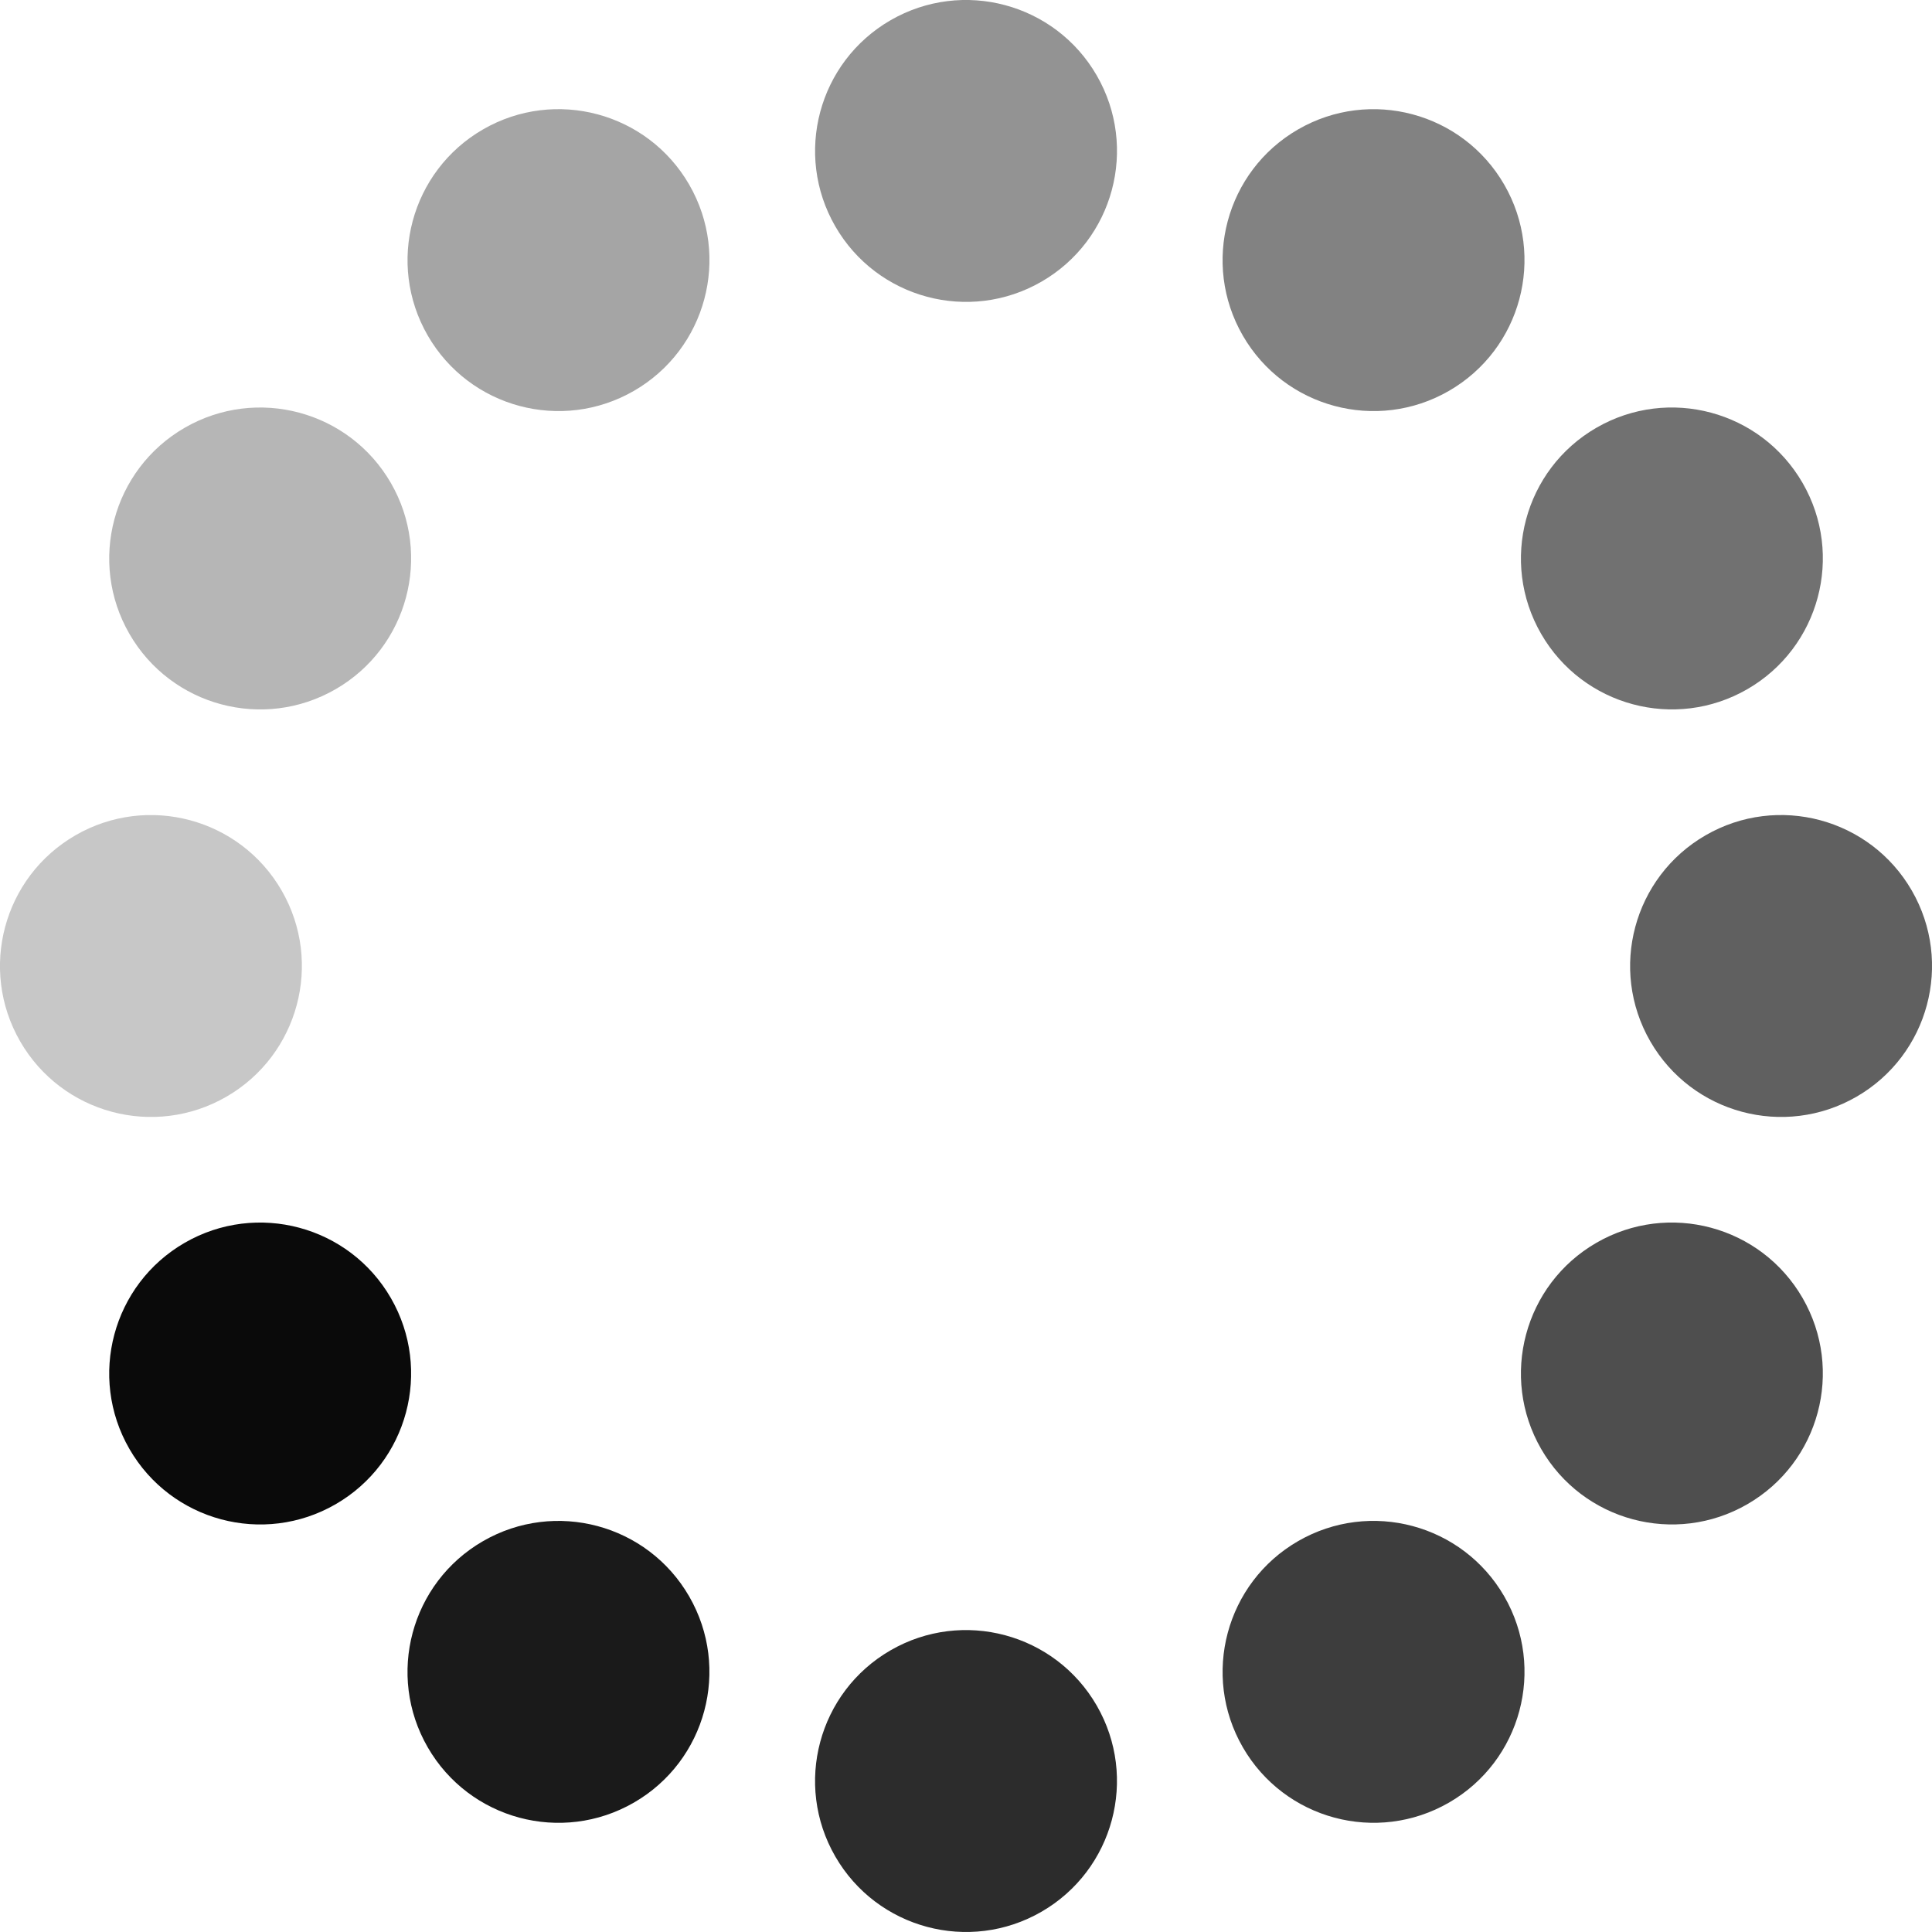
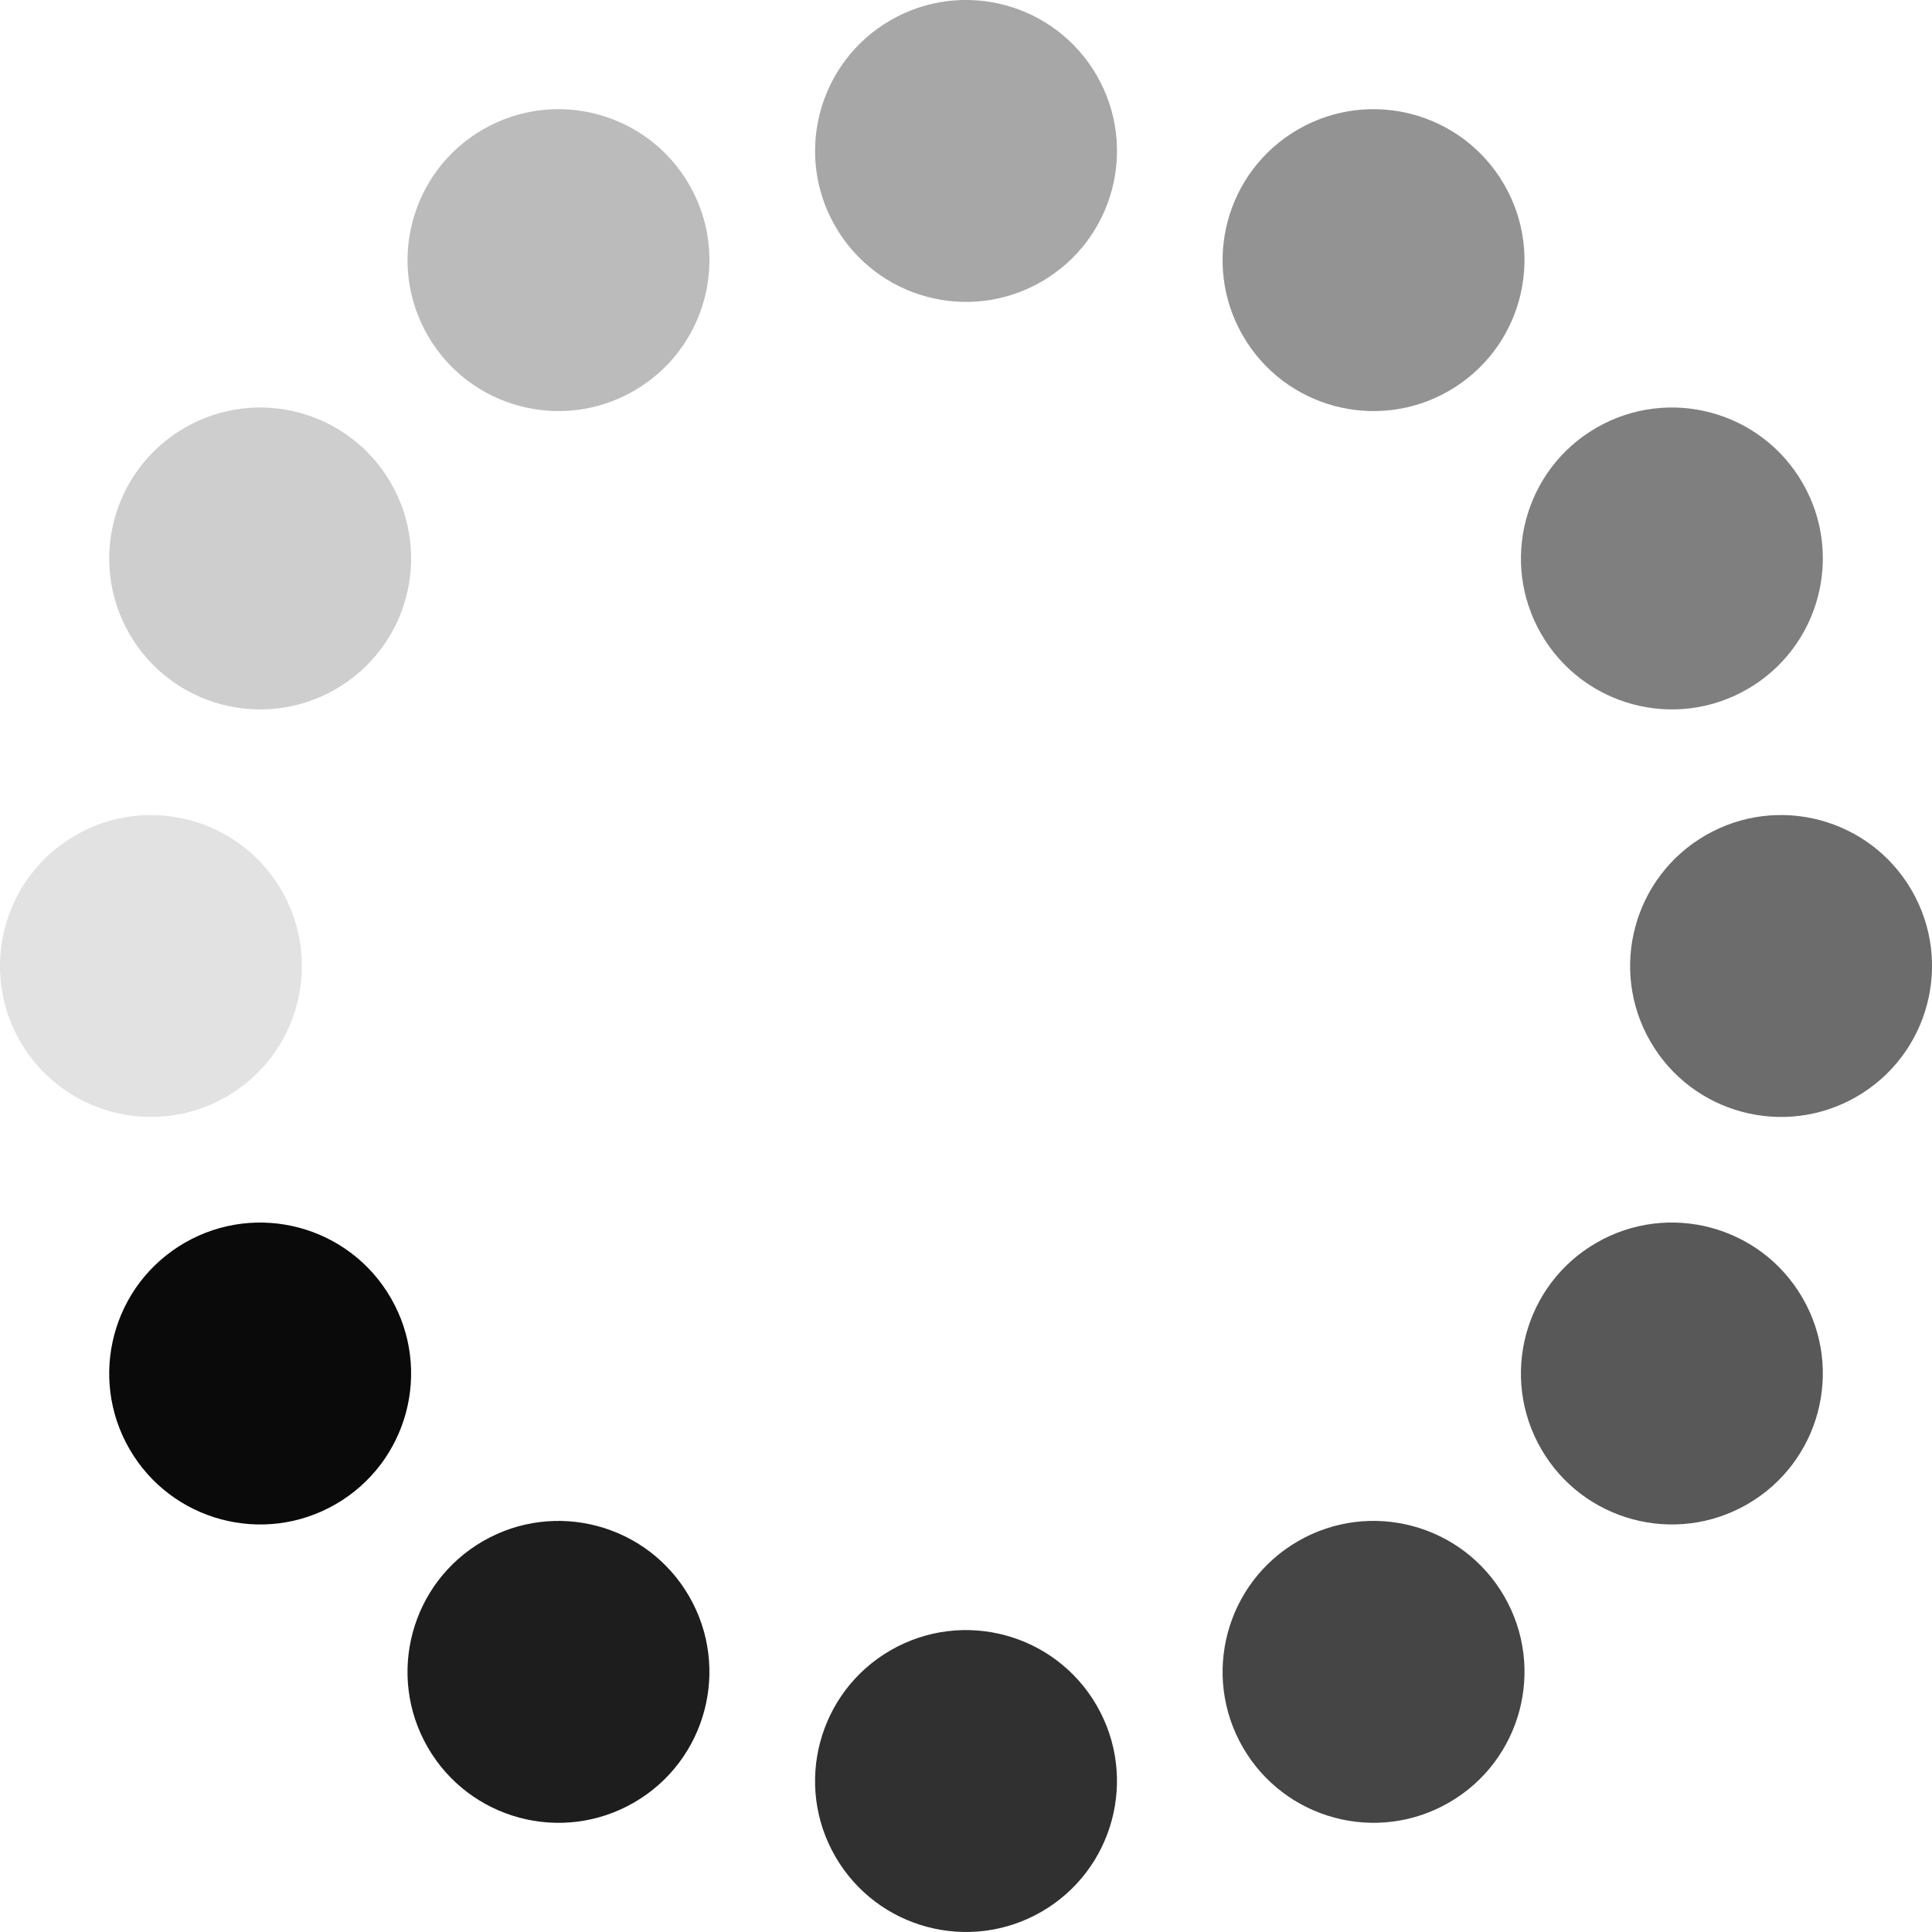
<svg xmlns="http://www.w3.org/2000/svg" width="32" height="32" viewBox="44 -56 32 32" version="1.1" style="fill:none;stroke-linecap:round;stroke-linejoin:round" id="svg15">
  <defs id="defs15" />
  <g transform="scale(1,-1)" id="g15" style="fill:#0a0a0a;fill-opacity:1;stroke:#e90000;stroke-opacity:1">
    <circle cx="4.641" cy="-58.462" r="2.5" style="fill:#0a0a0a;fill-opacity:1;stroke:none;stroke-width:0.25;stroke-opacity:1" id="circle1" transform="rotate(120)" />
-     <circle cx="-2.109" cy="-60.27" r="2.5" style="opacity:0.93;fill:#0a0a0a;fill-opacity:1;stroke:none;stroke-width:0.25;stroke-opacity:1" id="circle2" transform="rotate(120)" />
-     <circle cx="-7.05" cy="-65.212" r="2.5" style="opacity:0.86;fill:#0a0a0a;fill-opacity:1;stroke:none;stroke-width:0.25;stroke-opacity:1" id="circle3" transform="rotate(120)" />
-     <circle cx="-8.859" cy="-71.962" r="2.5" style="opacity:0.79;fill:#0a0a0a;fill-opacity:1;stroke:none;stroke-width:0.25;stroke-opacity:1" id="circle4" transform="rotate(120)" />
-     <circle cx="-7.05" cy="-78.712" r="2.5" style="opacity:0.72;fill:#0a0a0a;fill-opacity:1;stroke:none;stroke-width:0.25;stroke-opacity:1" id="circle5" transform="rotate(120)" />
-     <circle cx="-2.109" cy="-83.653" r="2.5" style="opacity:0.65;fill:#0a0a0a;fill-opacity:1;stroke:none;stroke-width:0.25;stroke-opacity:1" id="circle6" transform="rotate(120)" />
-     <circle cx="4.641" cy="-85.462" r="2.5" style="opacity:0.58;fill:#0a0a0a;fill-opacity:1;stroke:none;stroke-width:0.25;stroke-opacity:1" id="circle7" transform="rotate(120)" />
-     <circle cx="11.391" cy="-83.653" r="2.5" style="opacity:0.51;fill:#0a0a0a;fill-opacity:1;stroke:none;stroke-width:0.25;stroke-opacity:1" id="circle8" transform="rotate(120)" />
-     <circle cx="16.332" cy="-78.712" r="2.5" style="opacity:0.44;fill:#0a0a0a;fill-opacity:1;stroke:none;stroke-width:0.25;stroke-opacity:1" id="circle9" transform="rotate(120)" />
-     <circle cx="18.141" cy="-71.962" r="2.5" style="opacity:0.37;fill:#0a0a0a;fill-opacity:1;stroke:none;stroke-width:0.25;stroke-opacity:1" id="circle10" transform="rotate(120)" />
-     <circle cx="16.332" cy="-65.212" r="2.5" style="opacity:0.3;fill:#0a0a0a;fill-opacity:1;stroke:none;stroke-width:0.25;stroke-opacity:1" id="circle11" transform="rotate(120)" />
-     <circle cx="11.391" cy="-60.27" r="2.5" style="opacity:0.23;fill:#0a0a0a;fill-opacity:1;stroke:none;stroke-width:0.25;stroke-opacity:1" id="circle12" transform="rotate(120)" />
+     <circle cx="-2.109" cy="-60.27" r="2.5" style="opacity:0.92;fill:#0a0a0a;fill-opacity:1;stroke:none;stroke-width:0.25;stroke-opacity:1" id="circle2" transform="rotate(120)" />
+     <circle cx="-7.05" cy="-65.212" r="2.5" style="opacity:0.84;fill:#0a0a0a;fill-opacity:1;stroke:none;stroke-width:0.25;stroke-opacity:1" id="circle3" transform="rotate(120)" />
+     <circle cx="-8.859" cy="-71.962" r="2.5" style="opacity:0.76;fill:#0a0a0a;fill-opacity:1;stroke:none;stroke-width:0.25;stroke-opacity:1" id="circle4" transform="rotate(120)" />
+     <circle cx="-7.05" cy="-78.712" r="2.5" style="opacity:0.68;fill:#0a0a0a;fill-opacity:1;stroke:none;stroke-width:0.25;stroke-opacity:1" id="circle5" transform="rotate(120)" />
+     <circle cx="-2.109" cy="-83.653" r="2.5" style="opacity:0.6;fill:#0a0a0a;fill-opacity:1;stroke:none;stroke-width:0.25;stroke-opacity:1" id="circle6" transform="rotate(120)" />
+     <circle cx="4.641" cy="-85.462" r="2.5" style="opacity:0.52;fill:#0a0a0a;fill-opacity:1;stroke:none;stroke-width:0.25;stroke-opacity:1" id="circle7" transform="rotate(120)" />
+     <circle cx="11.391" cy="-83.653" r="2.5" style="opacity:0.44;fill:#0a0a0a;fill-opacity:1;stroke:none;stroke-width:0.25;stroke-opacity:1" id="circle8" transform="rotate(120)" />
+     <circle cx="16.332" cy="-78.712" r="2.5" style="opacity:0.36;fill:#0a0a0a;fill-opacity:1;stroke:none;stroke-width:0.25;stroke-opacity:1" id="circle9" transform="rotate(120)" />
+     <circle cx="18.141" cy="-71.962" r="2.5" style="opacity:0.28;fill:#0a0a0a;fill-opacity:1;stroke:none;stroke-width:0.25;stroke-opacity:1" id="circle10" transform="rotate(120)" />
+     <circle cx="16.332" cy="-65.212" r="2.5" style="opacity:0.2;fill:#0a0a0a;fill-opacity:1;stroke:none;stroke-width:0.25;stroke-opacity:1" id="circle11" transform="rotate(120)" />
+     <circle cx="11.391" cy="-60.27" r="2.5" style="opacity:0.12;fill:#0a0a0a;fill-opacity:1;stroke:none;stroke-width:0.25;stroke-opacity:1" id="circle12" transform="rotate(120)" />
  </g>
</svg>
